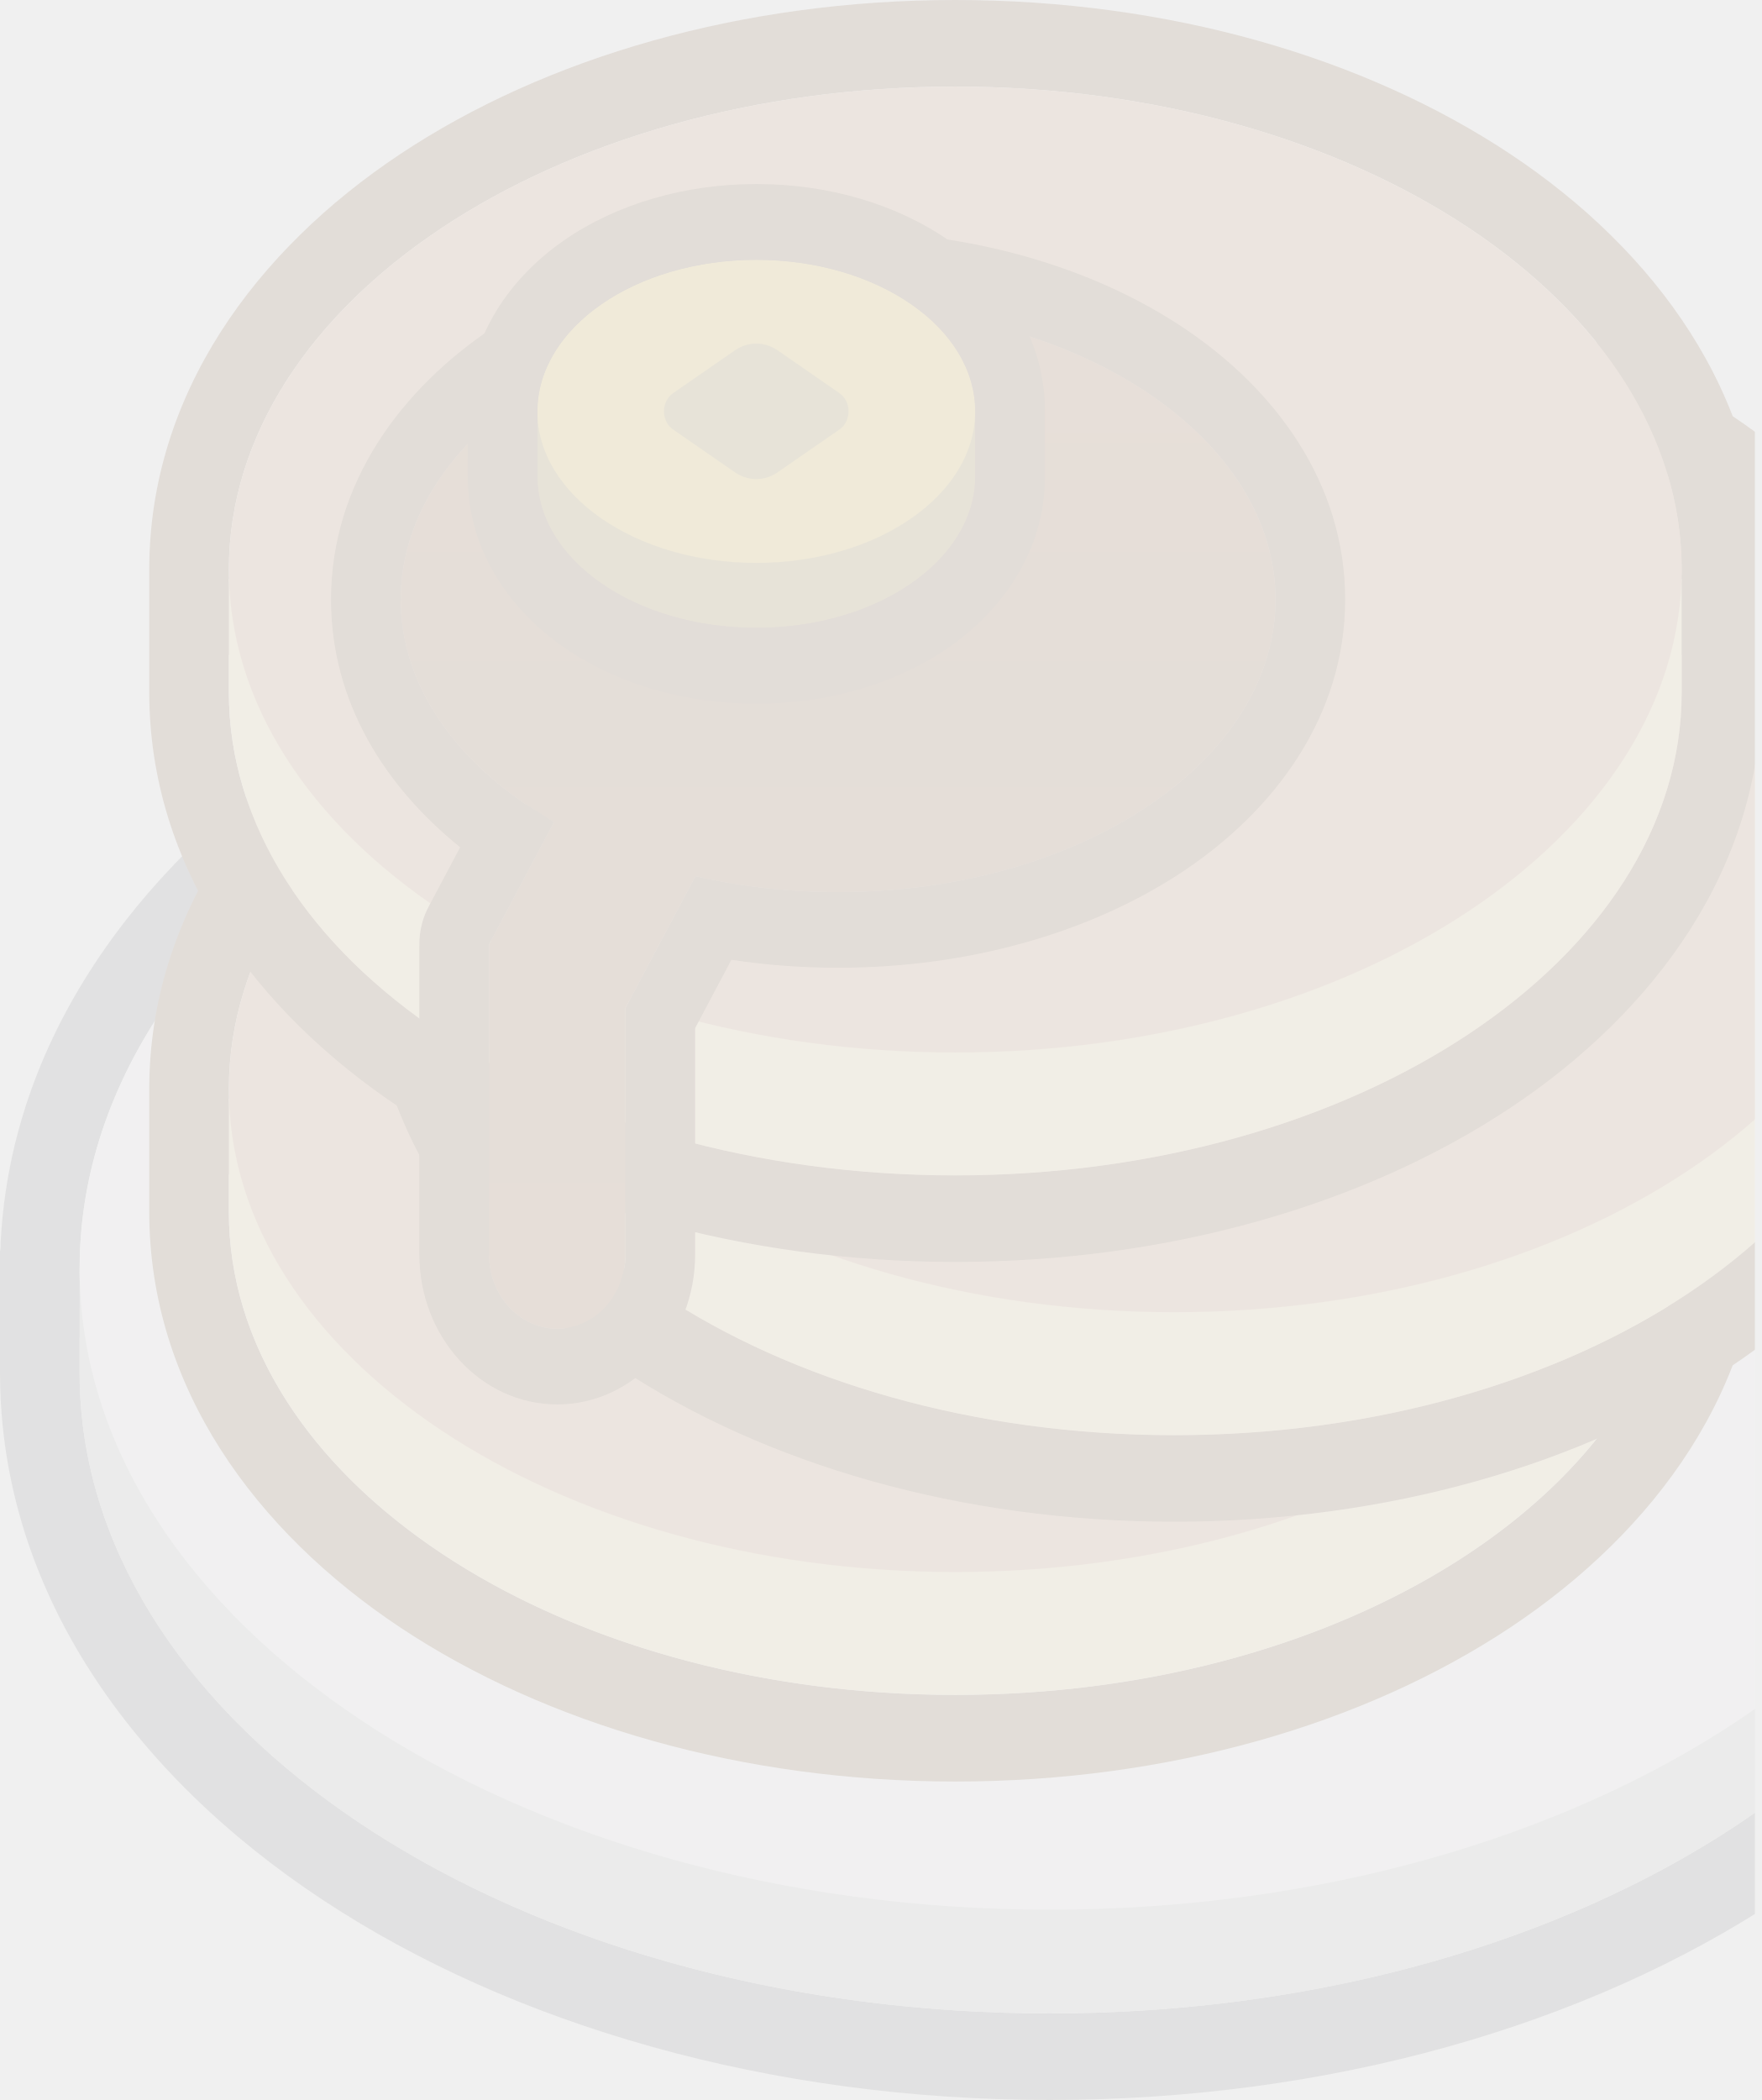
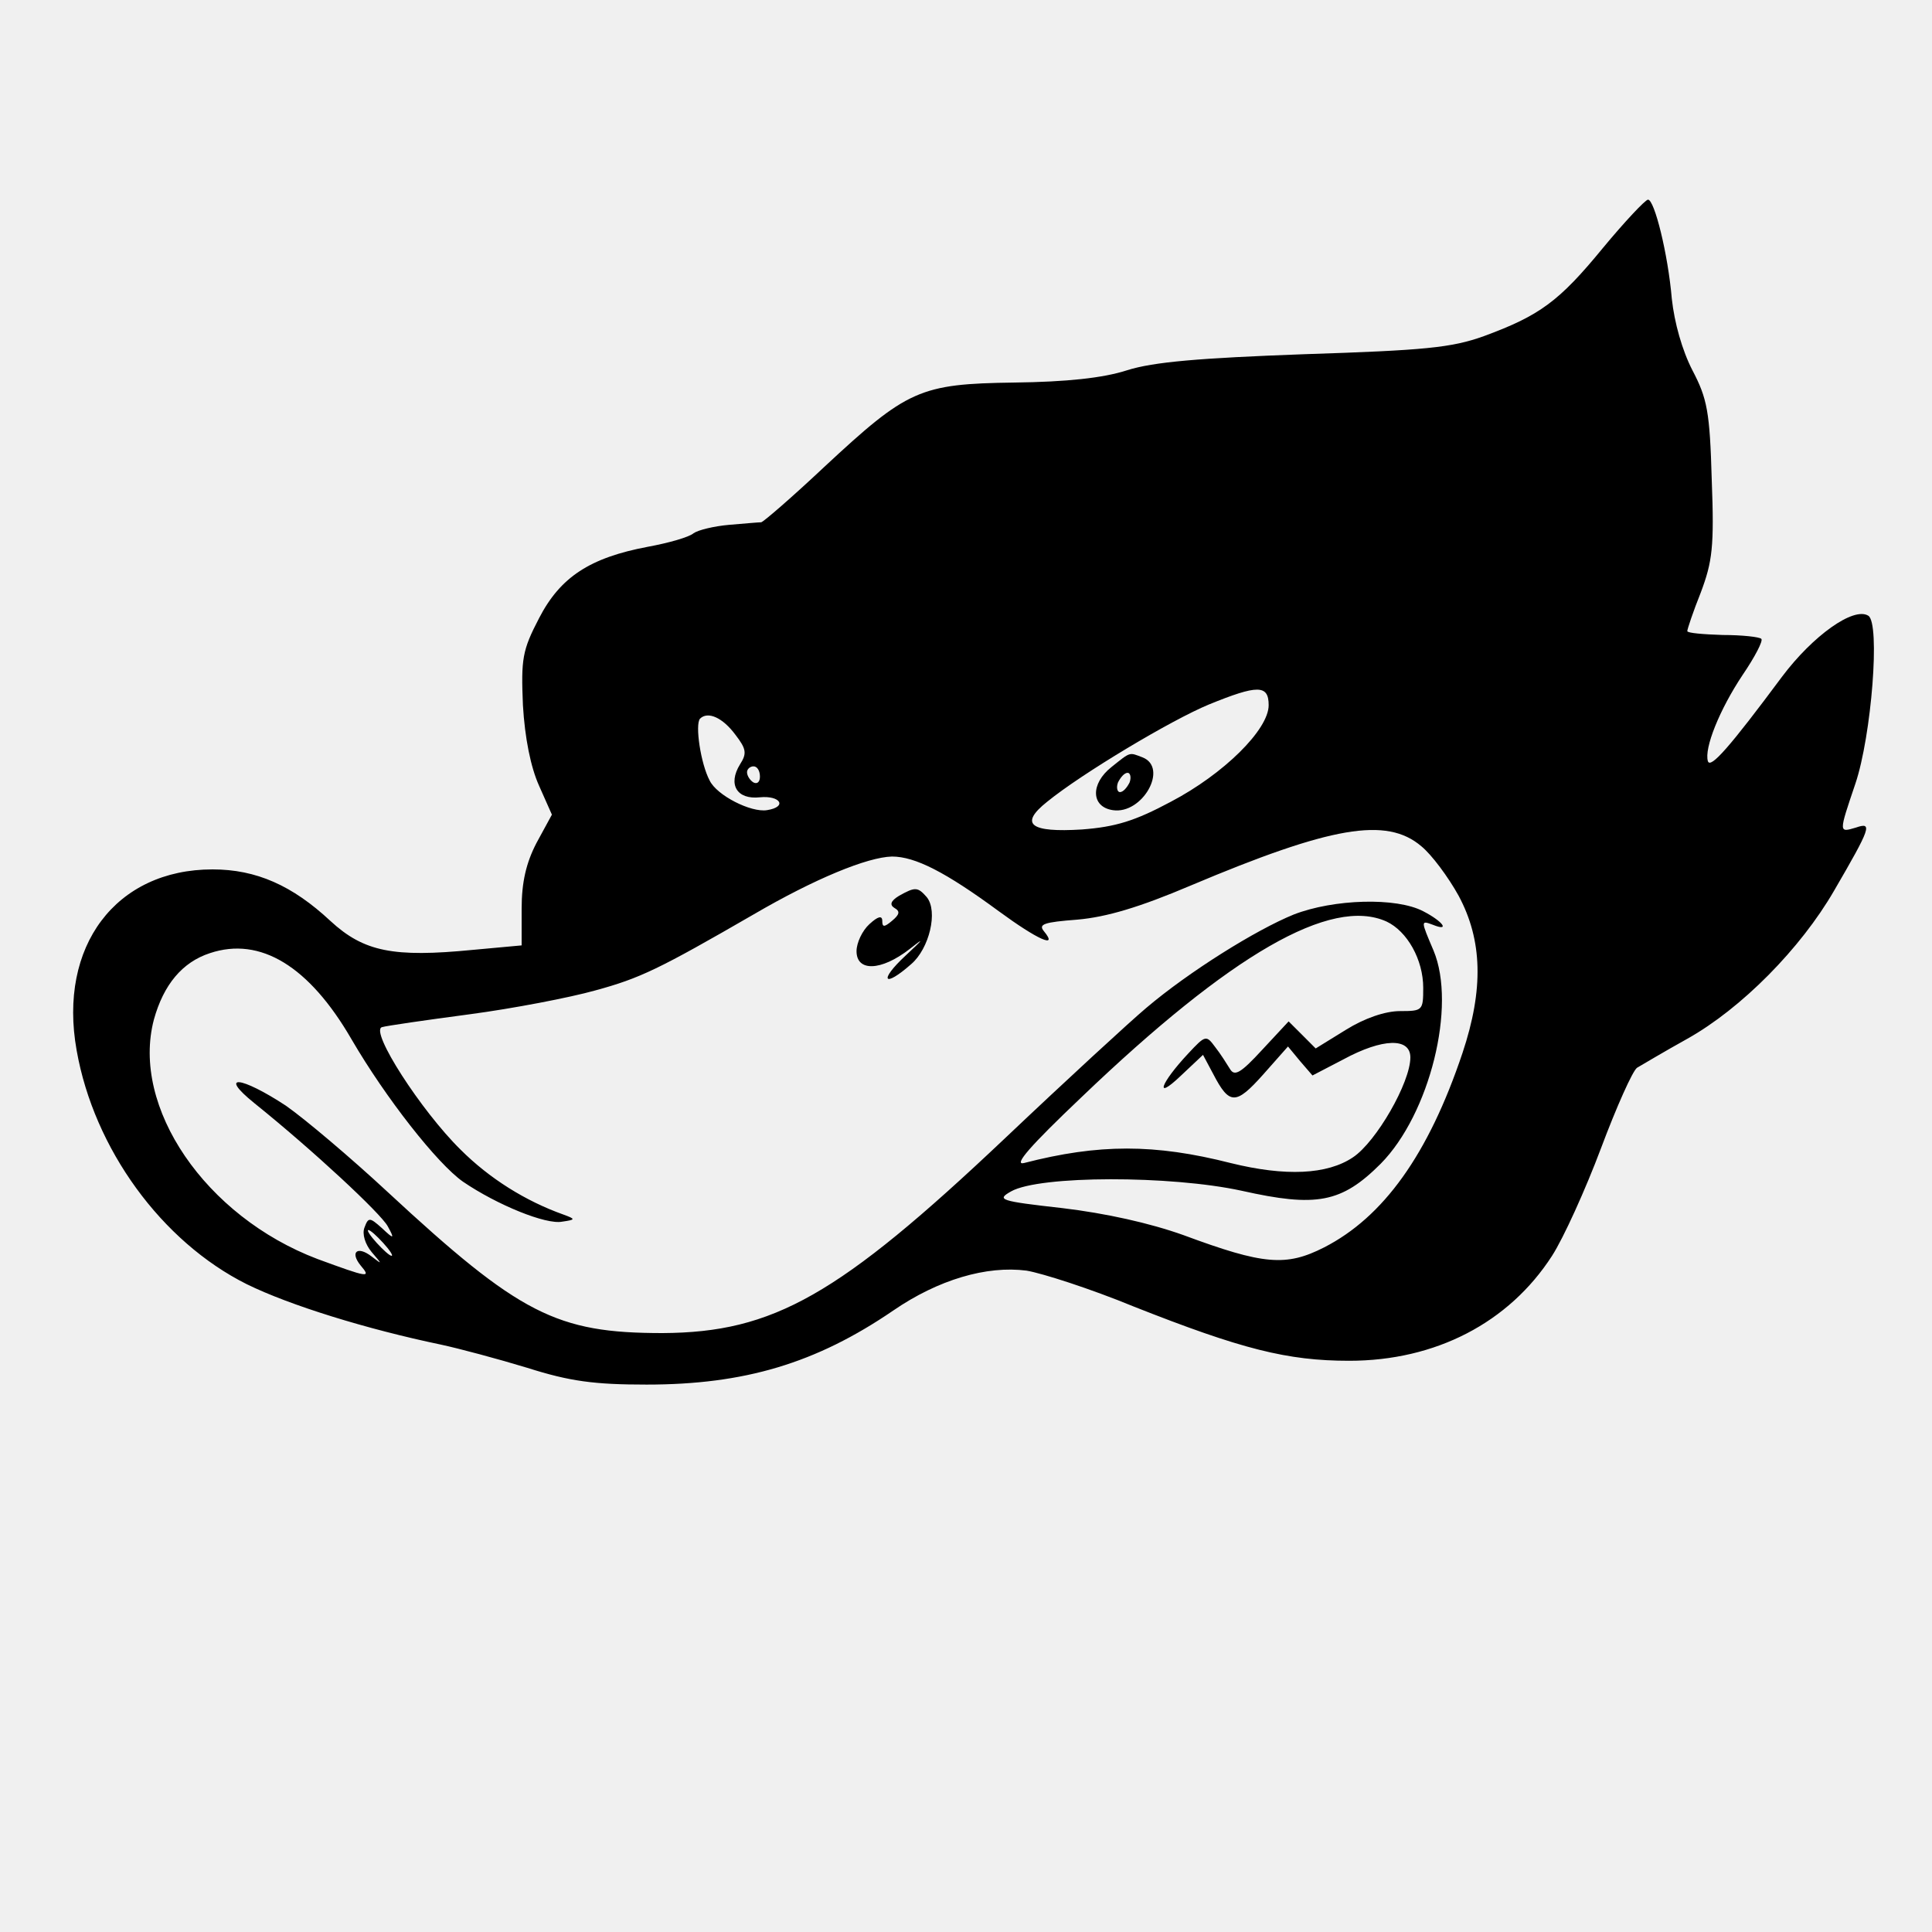
- <svg xmlns="http://www.w3.org/2000/svg" xmlns:xlink="http://www.w3.org/1999/xlink" width="193" height="230" fill="none">
-   <style>.B{fill-rule:evenodd}.C{fill:#633001}.D{fill:#fedc90}.E{fill:#d1884f}</style>
-   <g clip-path="url(#B)">
-     <g opacity=".1">
-       <path fill="#606063" d="M8.763 136.977l-.042 2a47.16 47.16 0 0 0 .597 7.484H8.72v3.87a47.15 47.15 0 0 0 .335 5.614c4.33 36.136 50.11 64.57 105.945 64.57s101.614-28.433 105.945-64.57c.222-1.852.335-3.724.335-5.614v-3.87h-.598c.395-2.46.598-4.956.598-7.484 0-.67-.015-1.336-.043-2C219.634 99.14 172.684 68.793 115 68.793S10.366 99.14 8.763 136.977zm-8.73 0c.8-23.086 15.214-42.478 35.29-55.735C56.133 67.5 84.325 59.31 115 59.31s58.867 8.19 79.677 21.934c20.075 13.257 34.498 32.65 35.29 55.735H230v13.355c0 23.966-14.67 44.097-35.323 57.735C173.867 221.81 145.675 230 115 230s-58.867-8.19-79.677-21.933C14.67 194.43 0 174.298 0 150.332v-13.355h.034z" class="B" />
-       <path fill="#bebebe" d="M221.28 150.334c0 38.76-47.583 70.183-106.28 70.183S8.72 189.095 8.72 150.334v-11.1h212.56v11.1z" />
-       <path fill="#faf9fa" d="M221.28 138.977c0 38.76-47.583 70.183-106.28 70.183S8.72 177.738 8.72 138.977 56.303 68.794 115 68.794s106.28 31.423 106.28 70.184z" />
-       <path d="M25.072 119.15v.132c0 3.19.425 6.317 1.24 9.352h-1.24v4.1a35.77 35.77 0 0 0 .406 5.375c4.052 26.686 37.95 47.515 79.167 47.515s75.115-20.83 79.167-47.515c.27-1.767.406-3.56.406-5.375v-4.1h-1.24a36.04 36.04 0 0 0 1.239-9.092l.001-.26v-.132c-.107-29.15-35.692-52.758-79.573-52.758S25.18 90 25.072 119.15zm-8.72 0h-.001v13.594c0 19.16 11.65 34.97 27.48 45.492 15.98 10.622 37.503 16.883 60.814 16.883s44.833-6.26 60.814-16.883c15.83-10.522 27.48-26.332 27.48-45.492l.001-13.462c0-19.16-11.648-34.97-27.48-45.492-15.98-10.622-37.503-16.883-60.814-16.883S59.812 63.168 43.83 73.8c-15.795 10.498-27.426 26.26-27.48 45.36z" class="B C" />
-       <path d="M184.217 132.745c0 29.2-35.626 52.89-79.573 52.89s-79.573-23.68-79.573-52.89v-12.41h159.146v12.41z" class="D" />
-       <path d="M184.217 119.282c0 29.2-35.626 52.89-79.573 52.89s-79.573-23.68-79.573-52.89 35.626-52.9 79.573-52.9 79.573 23.68 79.573 52.9z" class="E" />
-       <path d="M49.053 90.696v.132c0 3.192.425 6.317 1.24 9.353h-1.24v4.1a35.75 35.75 0 0 0 .406 5.374c4.052 26.686 37.95 47.515 79.167 47.515s75.116-20.83 79.167-47.515c.27-1.767.406-3.56.406-5.374v-4.1h-1.24c.793-2.953 1.217-5.99 1.24-9.092l.001-.26v-.132c-.107-29.15-35.692-52.758-79.573-52.758S49.16 61.547 49.053 90.696zm-8.72 0h-.001v13.595c0 19.16 11.65 34.97 27.48 45.49 15.98 10.622 37.504 16.883 60.814 16.883s44.833-6.26 60.814-16.883c15.83-10.522 27.48-26.332 27.48-45.49V90.828c0-19.16-11.65-34.97-27.48-45.49-15.98-10.622-37.503-16.882-60.814-16.882s-44.833 6.26-60.814 16.882c-15.795 10.498-27.426 26.26-27.48 45.36z" class="B C" />
-       <path d="M208.198 104.29c0 29.2-35.626 52.9-79.573 52.9s-79.573-23.68-79.573-52.9v-12.41h159.146v12.41z" class="D" />
-       <path d="M208.198 90.828c0 29.2-35.626 52.89-79.573 52.89s-79.573-23.68-79.573-52.89 35.626-52.89 79.573-52.89 79.573 23.68 79.573 52.89z" class="E" />
-       <path d="M25.072 62.242v.132a35.97 35.97 0 0 0 1.24 9.353h-1.24v4.1a35.77 35.77 0 0 0 .406 5.374c4.052 26.686 37.95 47.515 79.167 47.515s75.115-20.83 79.167-47.515a35.68 35.68 0 0 0 .406-5.374v-4.1h-1.24c.792-2.953 1.216-5.99 1.24-9.092l.001-.26v-.132c-.107-29.15-35.692-52.758-79.573-52.758S25.18 33.093 25.072 62.242zm-8.72 0h-.001v13.595c0 19.16 11.65 34.97 27.48 45.492 15.98 10.62 37.503 16.882 60.814 16.882s44.833-6.26 60.814-16.882c15.83-10.523 27.48-26.332 27.48-45.492l.001-13.463c0-19.16-11.648-34.97-27.48-45.492C149.478 6.26 127.956 0 104.645 0S59.812 6.26 43.83 16.883c-15.795 10.498-27.426 26.26-27.48 45.36z" class="B C" />
-       <path d="M184.217 75.837c0 29.2-35.626 52.9-79.573 52.9s-79.573-23.68-79.573-52.9v-12.41h159.146v12.41z" class="D" />
-       <path d="M184.217 62.374c0 29.2-35.626 52.9-79.573 52.9s-79.573-23.68-79.573-52.9 35.626-52.89 79.573-52.89 79.573 23.68 79.573 52.89z" class="E" />
-       <g class="B">
-         <path fill="url(#A)" d="M43.894 65.665c0 9.752 6.515 18.486 16.794 24.363l-7.122 13.417v33.953c0 4.5 3.346 8.13 7.475 8.13s7.475-3.64 7.475-8.13v-27.003l7.662-14.433c4.9 1.13 10.158 1.744 15.63 1.744 26.462 0 47.915-14.345 47.915-32.04s-21.453-32.04-47.915-32.04-47.915 14.345-47.915 32.04z" />
-         <path d="M60.688 90.028l-3.273-2.056c-8.37-5.77-13.52-13.636-13.52-22.307 0-17.696 21.452-32.04 47.915-32.04s47.914 14.345 47.914 32.04-21.452 32.04-47.914 32.04c-5.473 0-10.732-.614-15.63-1.744l-7.662 14.433v27.003c0 4.5-3.347 8.13-7.475 8.13s-7.475-3.64-7.475-8.13v-33.953l7.122-13.417zm-14.752 13.56v33.8c0 9.073 6.763 16.43 15.105 16.43s15.105-7.356 15.105-16.43v-24.78l3.974-7.486c3.774.572 7.686.87 11.69.87 14.41 0 27.82-3.89 37.877-10.613 9.932-6.642 17.668-16.918 17.668-29.726s-7.736-23.084-17.668-29.726c-10.057-6.725-23.468-10.614-37.877-10.614s-27.82 3.89-37.877 10.614C44 42.58 36.263 52.857 36.263 65.665c0 11.24 5.92 20.498 14.145 27.13l-3.397 6.4c-.324.6-.582 1.227-.765 1.9-.223.82-.324 1.66-.3 2.494z" class="C" />
-       </g>
-       <g fill="#9e7200">
-         <use xlink:href="#C" />
-         <path d="M58.863 45.052h47.963v7.113H58.863v-7.113z" />
-       </g>
-       <path fill="#f0b90b" d="M58.863 45.052c0 9.167 10.737 16.598 23.98 16.598s23.98-7.43 23.98-16.598-10.737-16.598-23.98-16.598-23.98 7.43-23.98 16.598z" />
-       <path fill="#9e7200" d="M73.743 43.05l6.76-4.678c1.428-.988 3.254-.988 4.682 0l6.76 4.678c1.346.932 1.346 3.07 0 4l-6.76 4.678c-1.428.99-3.254.99-4.682 0l-6.76-4.678c-1.346-.932-1.346-3.07 0-4z" />
-       <path d="M61.8 26.314c5.74-3.973 13.204-6.16 21.054-6.16s15.313 2.186 21.054 6.16c5.65 3.9 10.558 10.333 10.558 18.738v7.114c0 8.405-4.908 14.828-10.558 18.738-5.74 3.973-13.204 6.16-21.053 6.16S67.53 74.877 61.8 70.903c-5.65-3.9-10.558-10.333-10.558-18.738v-7.114c0-8.405 4.908-14.828 10.558-18.738zm21.054 2.14c-13.244 0-23.98 7.43-23.98 16.598v7.114c0 9.167 10.737 16.598 23.98 16.598s23.98-7.43 23.98-16.598v-7.114c0-9.167-10.737-16.598-23.98-16.598z" class="B C" />
-     </g>
+ <svg xmlns="http://www.w3.org/2000/svg" width="200pt" height="200pt" viewBox="0 0 200 200" version="1.1">
+   <g id="surface1">
+     <path style=" stroke:none;fill-rule:nonzero;fill:rgb(0%,0%,0%);fill-opacity:1;" d="M 165.934 25.668 C 161.398 31.199 159.398 32.668 153.602 34.801 C 150.266 36 147.465 36.266 135 36.668 C 124.133 37.066 119.398 37.465 116.668 38.332 C 114.199 39.133 110.398 39.535 105 39.602 C 95.199 39.734 93.934 40.332 85.332 48.332 C 82 51.465 79.066 54 78.801 54.066 C 78.535 54.066 77.066 54.199 75.465 54.332 C 73.934 54.465 72.266 54.867 71.801 55.199 C 71.332 55.602 69.266 56.199 67.066 56.602 C 61.066 57.734 58 59.734 55.801 64 C 54.066 67.332 53.934 68.199 54.133 73 C 54.332 76.398 54.934 79.398 55.801 81.332 L 57.133 84.332 L 55.535 87.266 C 54.465 89.332 54 91.332 54 94.066 L 54 97.867 L 48.934 98.332 C 40.734 99.133 37.668 98.535 34.199 95.332 C 30.266 91.668 26.535 90 22 90 C 12 90 6 97.934 7.934 108.734 C 9.734 118.934 16.734 128.535 25.535 132.934 C 30 135.133 38 137.602 45.668 139.199 C 47.535 139.602 51.535 140.668 54.602 141.602 C 59 143 61.535 143.332 66.934 143.332 C 77.066 143.332 84.465 141.133 92.465 135.668 C 97.133 132.465 102.133 131 106.266 131.535 C 107.867 131.801 112.867 133.398 117.398 135.266 C 128.535 139.668 133.266 140.867 139.668 140.867 C 148.602 140.867 156.199 136.934 160.668 130 C 161.867 128.133 164.133 123.133 165.734 118.867 C 167.332 114.602 169 110.867 169.465 110.535 C 169.934 110.266 172.266 108.867 174.668 107.535 C 180.266 104.398 186.398 98.199 189.867 92.199 C 193.668 85.668 193.867 85.066 192.133 85.668 C 190.332 86.199 190.332 86.266 192.066 81.133 C 193.734 76.199 194.668 64.465 193.398 63.734 C 191.867 62.801 187.668 65.801 184.465 70.066 C 179.066 77.332 177.066 79.602 176.801 78.801 C 176.398 77.465 178 73.465 180.398 69.867 C 181.668 68 182.535 66.332 182.332 66.133 C 182.133 65.934 180.332 65.734 178.332 65.734 C 176.332 65.668 174.668 65.535 174.668 65.332 C 174.668 65.133 175.266 63.332 176.066 61.332 C 177.266 58.133 177.465 56.602 177.199 49.668 C 177 42.602 176.734 41.266 175.199 38.332 C 174.133 36.266 173.332 33.398 173.066 30.934 C 172.668 26.266 171.266 20.668 170.602 20.668 C 170.332 20.668 168.199 22.934 165.934 25.668 Z M 131.332 73 C 131.332 75.535 126.668 80.133 121.199 83 C 117.465 85 115.465 85.602 112 85.867 C 106.668 86.199 105.465 85.332 108.398 83 C 112 80.066 121.266 74.535 125.133 72.934 C 130.199 70.867 131.332 70.867 131.332 73 Z M 76.133 76.066 C 77.266 77.535 77.332 78 76.602 79.133 C 75.332 81.199 76.266 82.801 78.668 82.535 C 80.801 82.332 81.535 83.535 79.398 83.867 C 77.734 84.133 74.199 82.332 73.465 80.801 C 72.535 79.066 71.934 75 72.465 74.398 C 73.266 73.602 74.801 74.266 76.133 76.066 Z M 78.668 80.398 C 78.668 80.934 78.398 81.199 78 81 C 77.668 80.801 77.332 80.332 77.332 79.934 C 77.332 79.602 77.668 79.332 78 79.332 C 78.398 79.332 78.668 79.801 78.668 80.398 Z M 147.133 87.602 C 148.199 88.465 149.934 90.801 151 92.734 C 153.465 97.332 153.602 102.398 151.398 109 C 147.867 119.535 143.199 126 137.066 129.133 C 133.133 131.133 130.801 130.934 122.535 127.867 C 119 126.602 114.465 125.602 110 125.066 C 103.465 124.332 103.133 124.199 104.668 123.332 C 107.602 121.668 121.199 121.668 128.535 123.266 C 136.266 125 138.867 124.535 142.934 120.465 C 148 115.332 150.801 104.133 148.398 98.398 C 147.066 95.266 147.066 95.266 148.332 95.734 C 150.133 96.465 149.398 95.398 147.332 94.332 C 144.535 92.867 138.066 93.066 133.934 94.668 C 130 96.266 123.066 100.602 118.668 104.332 C 117 105.734 110.398 111.801 104 117.867 C 86.801 134.133 80.066 137.934 68.602 138 C 57.602 138 53.801 136.066 40.133 123.398 C 36.332 119.867 31.602 115.867 29.602 114.465 C 24.934 111.398 22.535 111.133 26.332 114.199 C 32.465 119.133 39.398 125.602 40.133 126.934 C 40.867 128.266 40.801 128.332 39.535 127.133 C 38.266 126 38.133 126 37.734 127.066 C 37.465 127.734 37.801 128.801 38.465 129.602 C 39.602 130.934 39.602 130.934 38.465 130.066 C 37 128.934 36.199 129.602 37.332 131 C 38.465 132.332 38.133 132.266 32.867 130.332 C 21.266 125.934 13.535 114.602 15.934 105.535 C 16.934 101.934 18.867 99.602 21.734 98.668 C 26.934 96.934 32 100 36.398 107.602 C 39.934 113.668 45.266 120.465 47.934 122.332 C 51.465 124.734 56.535 126.801 58.199 126.465 C 59.602 126.266 59.602 126.199 58.332 125.734 C 54.398 124.332 50.668 122 47.668 119 C 43.602 115 38.266 106.734 39.535 106.332 C 39.934 106.199 44.066 105.602 48.602 105 C 53.133 104.398 59 103.266 61.602 102.535 C 66.266 101.266 68.199 100.332 78 94.668 C 84.398 90.934 89.801 88.734 92.332 88.668 C 94.734 88.668 97.867 90.266 103.398 94.332 C 107.398 97.266 109.602 98.266 108.066 96.398 C 107.465 95.668 108.066 95.465 111.535 95.199 C 114.535 94.934 117.934 93.934 123.266 91.668 C 137.801 85.535 143.535 84.535 147.133 87.602 Z M 143.535 95.398 C 145.668 96.398 147.332 99.332 147.332 102.266 C 147.332 104.602 147.266 104.668 144.934 104.668 C 143.398 104.668 141.266 105.398 139.332 106.602 L 136.199 108.535 L 134.801 107.133 L 133.398 105.734 L 130.668 108.668 C 128.465 111.066 127.801 111.465 127.332 110.668 C 127 110.133 126.332 109.066 125.801 108.398 C 124.867 107.133 124.801 107.133 123 109.066 C 120.133 112.133 119.465 114 122.199 111.398 L 124.535 109.199 L 125.602 111.199 C 127.266 114.398 127.934 114.398 130.734 111.266 L 133.332 108.332 L 134.602 109.867 L 135.867 111.332 L 139.066 109.668 C 143.133 107.465 146 107.398 146 109.465 C 146 112.066 142.465 118.199 140.066 119.801 C 137.398 121.602 133.066 121.801 127.398 120.398 C 119.535 118.398 113.734 118.398 106 120.398 C 104.867 120.668 106.668 118.602 111.934 113.602 C 127.465 98.734 137.801 92.801 143.535 95.398 Z M 39.668 128.668 C 40.332 129.398 40.734 130 40.535 130 C 40.332 130 39.668 129.398 39 128.668 C 38.332 127.934 37.934 127.332 38.133 127.332 C 38.332 127.332 39 127.934 39.668 128.668 Z M 39.668 128.668 " />
+     <path style=" stroke:none;fill-rule:nonzero;fill:rgb(0%,0%,0%);fill-opacity:1;" d="M 115.066 79.398 C 112.867 81.133 112.934 83.535 115.199 83.867 C 118.266 84.332 121 79.465 118.266 78.398 C 116.867 77.867 117.066 77.801 115.066 79.398 Z M 116.934 81 C 116.668 81.535 116.266 82 115.934 82 C 115.668 82 115.535 81.535 115.734 81 C 116 80.465 116.398 80 116.734 80 C 117 80 117.133 80.465 116.934 81 Z M 116.934 81 " />
+     <path style=" stroke:none;fill-rule:nonzero;fill:rgb(0%,0%,0%);fill-opacity:1;" d="M 93.066 92.734 C 92.199 93.266 92.066 93.668 92.602 94 C 93.199 94.332 93.133 94.668 92.332 95.332 C 91.535 96 91.332 96 91.332 95.332 C 91.332 94.734 90.867 94.867 90 95.668 C 89.266 96.332 88.668 97.602 88.668 98.465 C 88.668 100.602 91.199 100.535 94.133 98.266 C 95.734 97 95.668 97.133 93.734 98.934 C 90.934 101.535 91.465 102.332 94.332 99.801 C 96.199 98.199 97.133 94.332 95.934 92.867 C 95 91.801 94.734 91.801 93.066 92.734 Z M 93.066 92.734 " />
  </g>
-   <defs>
-     <linearGradient id="A" x1="92.327" x2="92.327" y1="34.697" y2="144.687" gradientUnits="userSpaceOnUse">
-       <stop stop-color="#9f4a08" />
-       <stop offset=".37" stop-color="#7d3900" />
-       <stop offset="1" stop-color="#8d4104" />
-     </linearGradient>
-     <clipPath id="B">
-       <path fill="#fff" d="M0 0h192.24v230H0z" />
-     </clipPath>
-     <path id="C" d="M58.863 52.165c0 9.167 10.737 16.598 23.98 16.598s23.98-7.43 23.98-16.598-10.737-16.598-23.98-16.598-23.98 7.43-23.98 16.598z" />
-   </defs>
</svg>
